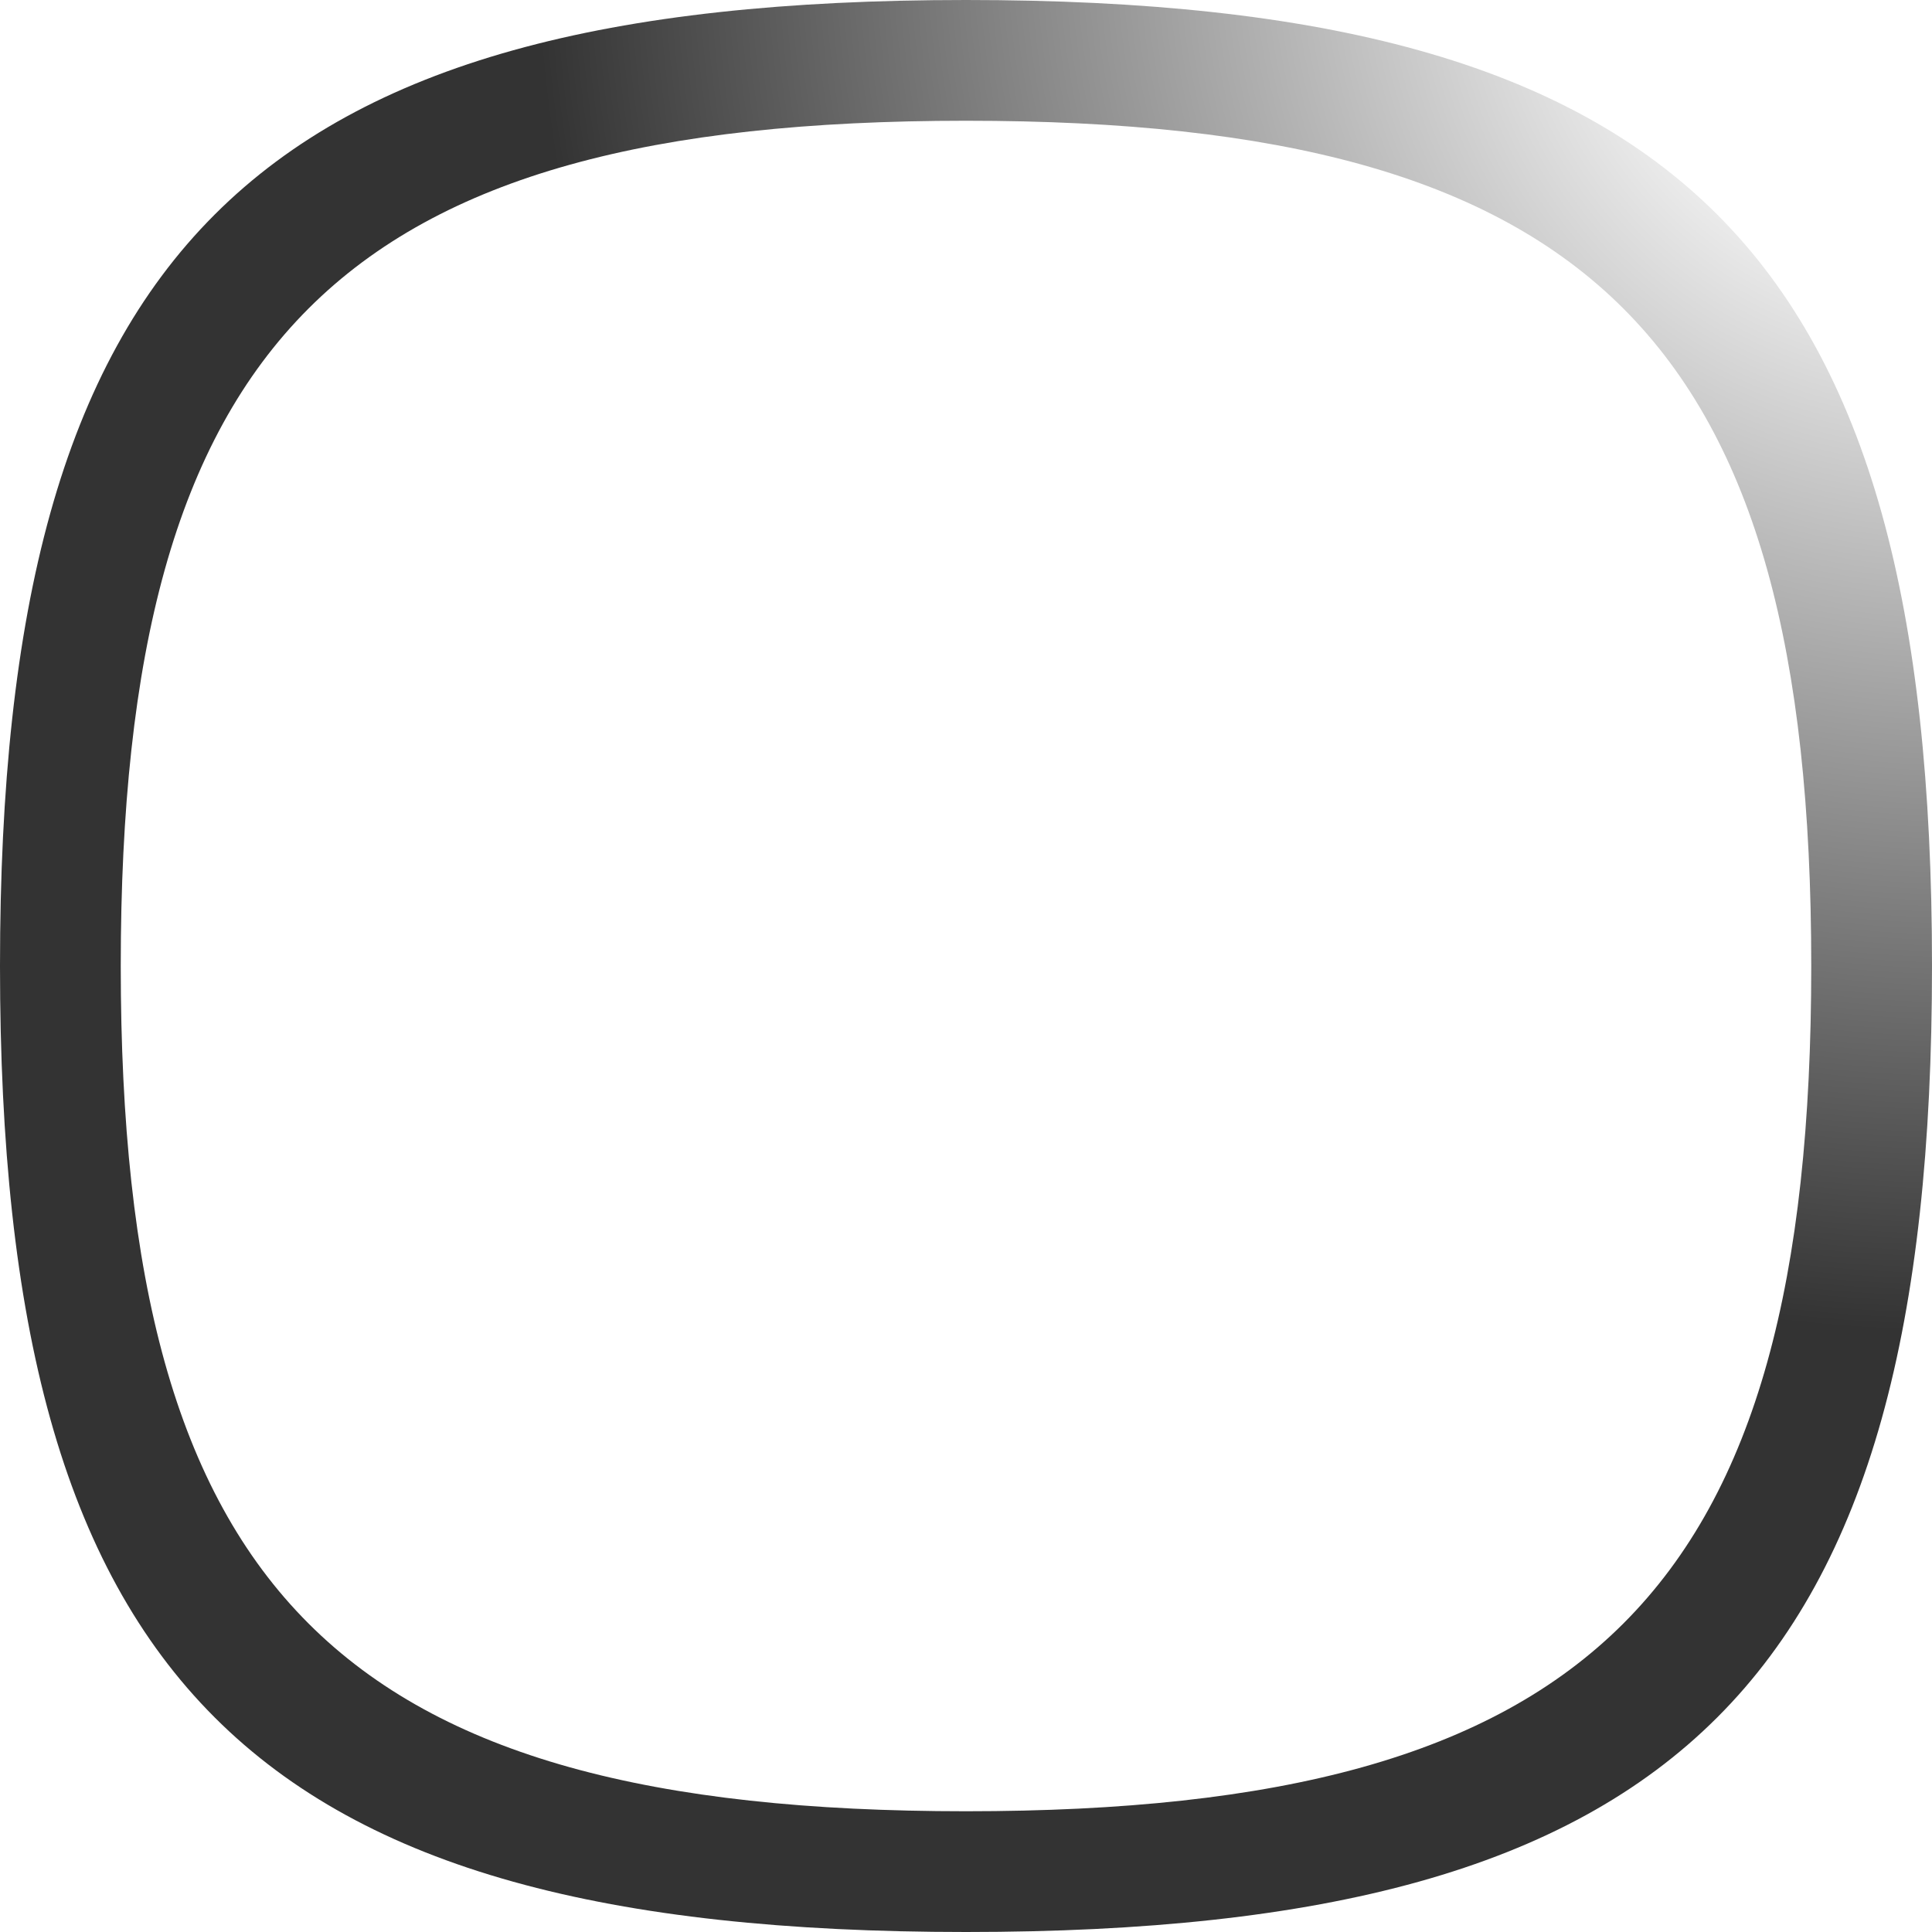
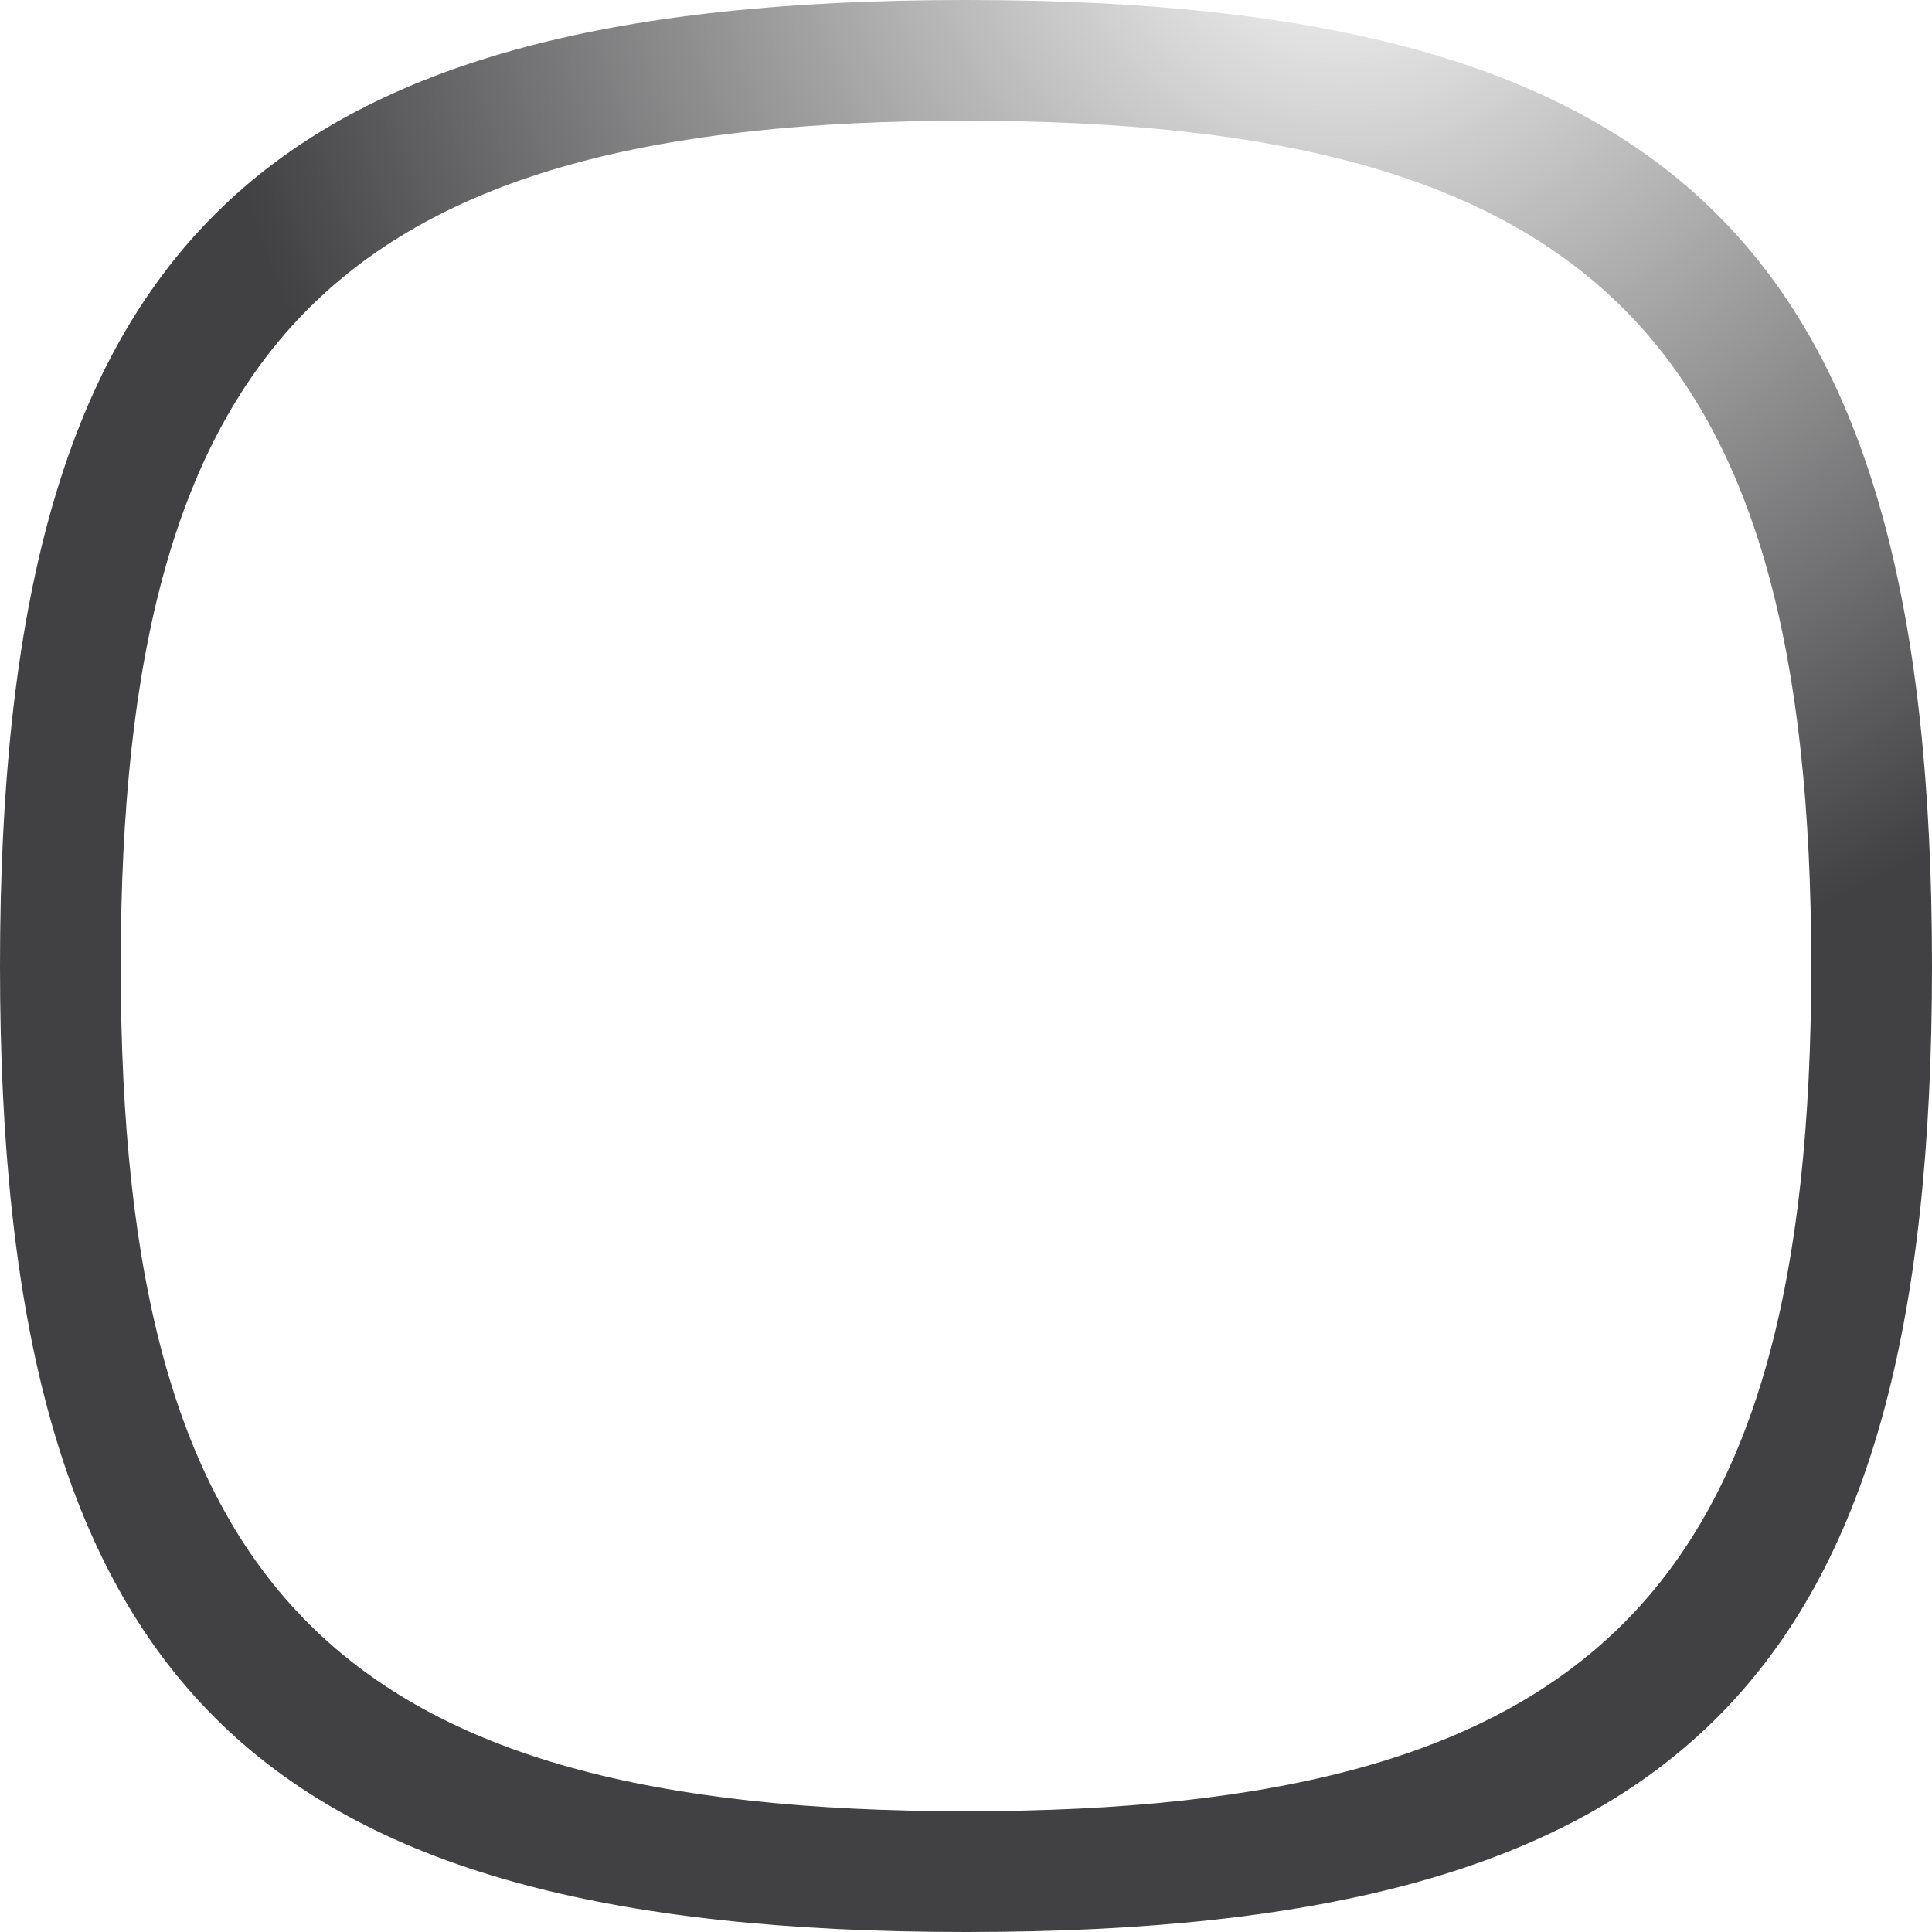
- <svg xmlns="http://www.w3.org/2000/svg" version="1.1" x="0px" y="0px" width="40px" height="40px" viewBox="0 0 40 40" overflow="visible" enable-background="new 0 0 40 40" xml:space="preserve">
+ <svg xmlns="http://www.w3.org/2000/svg" version="1.1" x="0px" y="0px" width="60px" height="60px" viewBox="0 0 60 60" overflow="visible" enable-background="new 0 0 60 60" xml:space="preserve">
  <defs>
</defs>
-   <radialGradient id="SVGID_1_" cx="42.848" cy="-1.682" r="69.153" gradientTransform="matrix(0.8958 0 0 0.8843 2.06 0.0842)" gradientUnits="userSpaceOnUse">
-     <stop offset="0.084" style="stop-color:#FFFFFF" />
-     <stop offset="0.474" style="stop-color:#333333" />
+   <radialGradient id="SVGID_1_" cx="41.74" cy="-4.252" r="71.726" gradientUnits="userSpaceOnUse">
+     <stop offset="0" style="stop-color:#FFFFFF" />
+     <stop offset="0.497" style="stop-color:#414042" />
  </radialGradient>
-   <path fill="url(#SVGID_1_)" d="M20,0C5.183,0,0,5.183,0,20s5.183,20,20,20c14.812,0,20-5.183,20-20S34.812,0,20,0z M20,37.5     C7.032,37.5,2.5,32.966,2.5,20C2.5,7.036,7.032,2.5,20,2.5c12.962,0,17.5,4.536,17.5,17.5C37.5,32.966,32.962,37.5,20,37.5z" />
+   <path fill="url(#SVGID_1_)" d="M30,0C7.773,0,0,7.774,0,30c0,22.225,7.773,30,30,30c22.218,0,30-7.775,30-30C60,7.774,52.218,0,30,0     z M30,56.25C10.549,56.25,3.75,49.447,3.75,30S10.549,3.75,30,3.75c19.443,0,26.25,6.803,26.25,26.25S49.443,56.25,30,56.25z" />
</svg>
